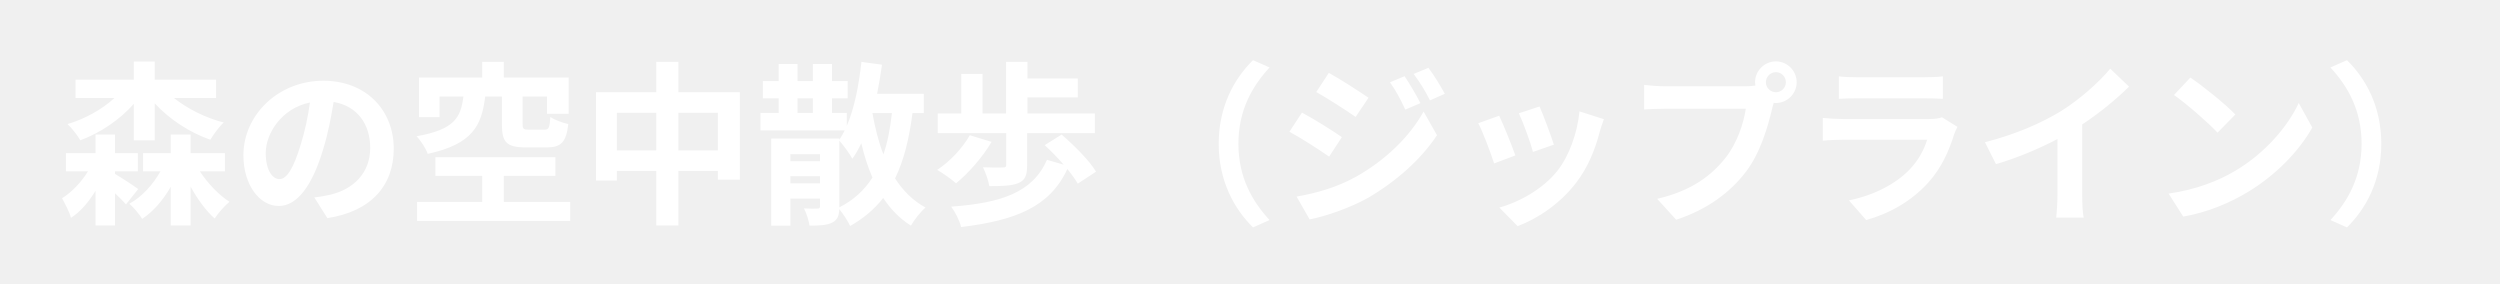
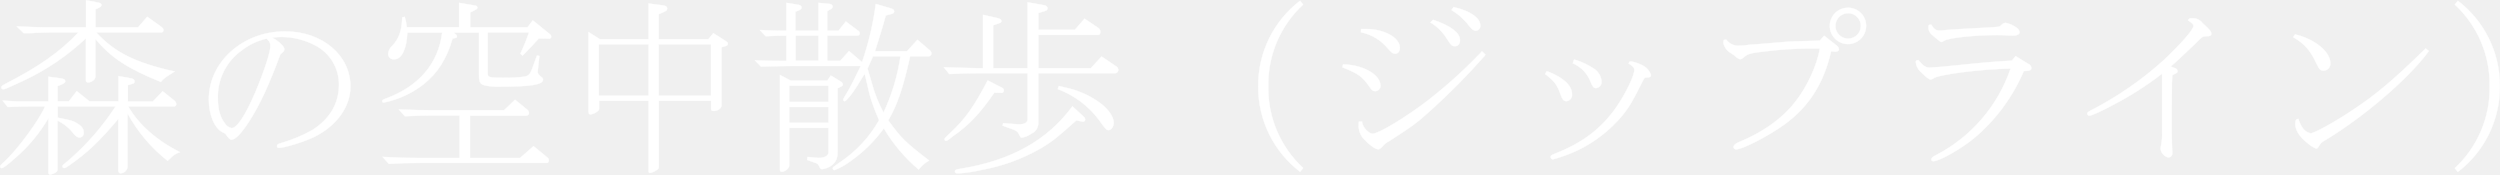
- <svg xmlns="http://www.w3.org/2000/svg" width="775" height="88" viewBox="0 0 775 88">
-   <g>
-     <g>
-       <g>
-         <text dominant-baseline="text-before-edge" style="line-height:30px" fill="#fff" font-family="'RoHMinKokPro-Lt','RoHMinKokPro-Lt'" font-size="54" font-style="none" font-weight="700" transform="translate(18 18)">
-           <tspan style="font-kerning:normal">森の空中散歩（ジップライン）</tspan>
-         </text>
-       </g>
+ <svg xmlns="http://www.w3.org/2000/svg" viewBox="0 0 716.9 50.12">
+   <defs>
+     <style>.cls-1{fill:#fff;stroke:#fff;stroke-miterlimit:10;stroke-width:0.1px;}</style>
+   </defs>
+   <g id="Layer_2" data-name="Layer 2">
+     <g id="Layer_1-2" data-name="Layer 1">
+       <path class="cls-1" d="M36.77,30.52H50a.67.67,0,0,0,.54-.7,1.49,1.49,0,0,0-.59-1l-3.3-2.65-2.81,2.92H36.66V24.42L38,24a.64.64,0,0,0,.59-.7c0-.38-.32-.7-.92-.81L34,21.82v7.24H25.65L22,26.14l-2.27,2.92H16.52V24.69l1.19-.49c.75-.38,1-.54,1-.92s-.32-.7-1.3-.81L13.87,22v7.07H8c-.54,0-1.89,0-3.46,0L.75,28.84l1.46,1.84c4-.16,4.59-.16,5.78-.16H12.9c-1.46,3.72-8.31,13-12.09,16.25-.54.49-.76.76-.76,1a.47.47,0,0,0,.38.44c.48,0,1.73-.92,3.89-2.87a44.86,44.86,0,0,0,9.55-11.44V49.36c0,.49.17.71.49.71A4.45,4.45,0,0,0,16,49.42a1,1,0,0,0,.49-1V34.57a12.84,12.84,0,0,1,4.64,3.78c.65.75,1.14,1.08,1.68,1.08A1.26,1.26,0,0,0,24,38c0-1.13-.59-1.89-2.16-2.8-1.08-.6-1.56-.71-5.29-1.46V30.52H33.15A73.11,73.11,0,0,1,20,45.69c-2.11,1.73-2.11,1.73-2.11,2.05a.54.54,0,0,0,.54.44c.27,0,.38-.06,1.19-.6,5.4-3.72,9-7.18,14.31-13.5V48.77c0,.59.22.92.65.92a2.08,2.08,0,0,0,2-2V32.52a44.41,44.41,0,0,0,11.5,13.6c.87-.81,1.25-1.18,1.41-1.35a5.91,5.91,0,0,1,2.11-1.13C44.93,40.29,39.74,35.7,36.77,30.52Z" />
+       <path class="cls-1" d="M.91,25.6c.44,0,.6-.05,5.73-2.43a68.09,68.09,0,0,0,18-12.2V23a.59.59,0,0,0,.6.65c1,0,2.1-.87,2.1-1.62V11.13c4.54,5.46,9.29,8.53,18.8,12.37.75-1,1.08-1.19,3.94-3C38.77,18,32.83,15,27.59,9.3H46.11c.49,0,.76-.22.76-.65S46.65,8,46,7.51l-3.79-2.7-2.59,3H27.37V2.71l1.19-.6a.85.85,0,0,0,.54-.7c0-.32-.32-.54-.86-.65L24.67.06V7.84H14.14c-.81,0-2.26,0-4-.06L4.8,7.57l2,1.94c1.51,0,2.92,0,3.35-.11,2.1-.05,3.51-.1,4-.1h8.32c-5.13,5.5-11.29,9.82-21,14.79-.81.43-1.08.65-1.08,1A.54.54,0,0,0,.91,25.6Z" />
+       <path class="cls-1" d="M81.75,9C69.66,9,59.88,17.72,59.88,28.52,59.88,33,61.61,37,64,38a1.75,1.75,0,0,1,1,.87c.65.86,1,1.19,1.35,1.19,1.14,0,2.86-1.79,5.13-5.3C74.57,29.92,77,24.69,80.4,15.56c.92-.76,1.14-1,1.14-1.46,0-.76-1.62-2.32-3.46-3.29a17,17,0,0,1,2.7-.22A21.05,21.05,0,0,1,90.39,13,12.59,12.59,0,0,1,97.2,24.31c0,5.4-2.65,9.83-7.67,13A41.34,41.34,0,0,1,80.67,41c-1,.27-1.24.49-1.24.87a.51.51,0,0,0,.54.54c1.57,0,7.34-1.78,10.1-3.13,6.42-3.14,10.42-8.64,10.42-14.48C100.49,15.83,92.39,9,81.75,9ZM73.17,26.58C70.41,33,68,36.73,66.42,36.73a2.8,2.8,0,0,1-1.89-1.3c-1.41-1.78-2.06-4.05-2.06-7.29a16.25,16.25,0,0,1,6.81-13.66,17.7,17.7,0,0,1,7.18-3.4l.32.32a2.22,2.22,0,0,1,.76,1.78C77.54,15,75.81,20.31,73.17,26.58Z" />
+       <path class="cls-1" d="M157.78,9.89l-5-4.05-1.51,2H134.83V3.57l1.79-.92a.56.56,0,0,0,.27-.48.57.57,0,0,0-.49-.54L131.65.82v7h-15a16.43,16.43,0,0,0-.59-3l-.71.16c-.16,4-.91,6-2.86,8.16a3.45,3.45,0,0,0-1.19,2.27A1.58,1.58,0,0,0,113.07,17c2.11,0,3.57-3,3.73-7.66h10c-1.08,8.85-6.64,15.39-16.09,18.9-.92.32-1.08.43-1.08.75a.38.38,0,0,0,.38.43,22.76,22.76,0,0,0,3.35-.91,27.4,27.4,0,0,0,8.15-4.38c3.94-3.13,6.64-7.34,8.26-13.07l1-.21a.44.44,0,0,0,.27-.43.65.65,0,0,0-.27-.49l-.65-.59h7.24V21.66c0,1.84.32,2.38,1.45,2.76a14.84,14.84,0,0,0,4.05.43c9.45,0,12.86-.54,12.86-2.05,0-.27-.11-.44-.54-.76-.76-.65-1-1-1-1.4l.06-.65.43-3.94-.7-.11-1.3,3.61c-.65,1.79-1.08,2.22-2.37,2.44a39.36,39.36,0,0,1-5.73.32c-4.21,0-4.7-.11-4.7-1.13V9.3h11.83a58.07,58.07,0,0,1-2.48,6.1l.64.54c2.22-2.27,2.54-2.6,4.65-4.92l2.91.06.11.05.11-.05c.32-.16.43-.33.43-.54A.82.82,0,0,0,157.78,9.89Z" />
+       <path class="cls-1" d="M157,45.21,153,41.91l-3.89,3.4H134.78V33.16h16.15a.76.76,0,0,0,.75-.75,1.18,1.18,0,0,0-.54-1l-3.45-2.81-3.14,3H123.71c-2.16,0-4.1,0-9.34-.21l1.73,1.94c3.83-.16,5.45-.22,7.72-.22h8V45.31H120.47c-4,0-5.62-.05-10.75-.32l1.79,2c3.88-.22,4.91-.27,9-.27h36.34c.27,0,.54-.33.54-.76A1,1,0,0,0,157,45.21Z" />
+       <path class="cls-1" d="M207.68,11.51l-3.13-2-1.41,1.73H188.89V4.06l1.62-.71c.59-.26.81-.48.81-.91s-.33-.76-1.08-.87L186,1V11.24h-14l-3.24-2.05V31.6c0,1,.11,1.19.6,1.19.86,0,2.43-1,2.43-1.46V28.9H186V49c0,.43.11.59.38.59a5,5,0,0,0,1.89-.81,1.05,1.05,0,0,0,.65-1.08V28.9h15v2.43c0,.32.27.48.7.48,1.19,0,2.27-.7,2.27-1.56V13.56l1.08-.32c.54-.16.75-.33.75-.7S208.54,12.05,207.68,11.51ZM186,27.44H171.72V12.7H186Zm17.88,0h-15V12.7h15Z" />
+       <path class="cls-1" d="M263.08,11.4l-3,3.3h-9.18C252,11.24,253.09,7.84,254,4.43l1.41-.37c.75-.17,1-.38,1-.81s-.32-.65-1-.87l-4.27-1.24a85,85,0,0,1-3.94,16.69l-3.73-3.19-2.54,2.81h-3.72V10.21h8.42c.65,0,.92-.21.92-.64a1,1,0,0,0-.54-.81l-3.46-2.6-2.1,2.65h-3.24V3.19l.86-.48c.49-.22.7-.49.7-.81s-.32-.7-.81-.76L234.73.82v8h-6.64V3.35L229,3c.64-.27.86-.54.86-.86s-.27-.6-.86-.76L225.5.82v8c-3.29,0-3.83-.05-7.61-.22l1.67,1.79c2.65-.11,3.08-.17,5.94-.17v7.24h-1.89c-2.32,0-3.56,0-7.13-.16l1.73,1.78c5.13-.11,6.8-.16,8.48-.16h20.14c-1.73,3.56-2.59,5.24-3.4,6.75-1.62,2.7-1.62,2.7-1.62,2.91a.43.43,0,0,0,.43.44c.38,0,2.11-2.06,3.51-4.32,1-1.68,1.78-2.87,2.21-3.57l1,4.21c.27,1.25.32,1.35.59,2.38a57.94,57.94,0,0,0,2.54,6.75,35.67,35.67,0,0,1-11.34,12.15c-1.94,1.35-1.94,1.35-1.94,1.67a.48.48,0,0,0,.48.49,18.62,18.62,0,0,0,4.7-2.65,39.65,39.65,0,0,0,9.45-9.34,46.65,46.65,0,0,0,10,11.83,9.26,9.26,0,0,1,3-2.59c-6.81-5.19-8.05-6.43-11.72-11.51,2.54-4.37,4.21-9.12,6.26-18.36h5.13c.6,0,1-.32,1-.86a1.29,1.29,0,0,0-.48-.86Zm-28.35,6h-6.58V10.21h6.58ZM253.36,32.3a39.67,39.67,0,0,1-3.4-8.59c-.65-2.21-.75-2.64-1.19-4.05l1.57-3.51h7.88A57.88,57.88,0,0,1,253.36,32.3Z" />
+       <path class="cls-1" d="M240.19,25.33l.92-.48c.37-.16.59-.38.59-.6a1.17,1.17,0,0,0-.59-.86l-2.87-1.73-1,1.46H226.74l-3.08-1.62V48.77a.48.48,0,0,0,.54.49c.87,0,2.11-1,2.11-1.73V36.67H237.6v7c0,1-1.14,1.62-2.92,1.62a3,3,0,0,1-.54-.05L231.55,45l-.06.87,2.11.75a1.88,1.88,0,0,1,.92.44,3.5,3.5,0,0,1,.54.91c.21.38.38.54.7.54a5.85,5.85,0,0,0,2.59-1c1.35-1,1.84-2.05,1.84-4.05Zm-2.59,9.89H226.31V30.68H237.6Zm0-6H226.31V24.58H237.6Z" />
+       <path class="cls-1" d="M310.77,33.49l-3.24-3c-7.19,9.78-17.72,15.61-32.24,17.93-1.14.16-1.46.33-1.46.76s.38.54.92.54a40,40,0,0,0,6.75-1,53.39,53.39,0,0,0,17-6.21c3.29-2,4.26-2.75,10.15-8l1.84.38.1,0c.22.06.6-.27.6-.59A1.1,1.1,0,0,0,310.77,33.49Z" />
+       <path class="cls-1" d="M319.89,18.91l-4-2.7-3.08,3.34H297.75V10H315c.32,0,.54-.38.54-.87A1.43,1.43,0,0,0,315,8.05L311,5.35l-2.76,3.19H297.75V3.73l2.05-.64a.8.8,0,0,0,.6-.71,1,1,0,0,0-.92-.86L294.67.66V19.55h-9.88V7.24l1.89-.65a.6.6,0,0,0,.49-.54c0-.37-.33-.64-.92-.8l-4.37-1V19.55H280l-3.89-.1c-.54,0-3.46-.11-5.46-.16l1.57,1.94C275.88,21.07,277,21,280,21h14.68V34.14c0,1-.81,1.51-2.48,1.51h-.32l-4.22-.33-.16.71,2.81,1c1,.38,1.51.7,1.73,1.14.65,1.29.65,1.29,1,1.29a6.32,6.32,0,0,0,2.7-1.13,3.28,3.28,0,0,0,2-3V21h22.09a1,1,0,0,0,.86-1A1.42,1.42,0,0,0,319.89,18.91Z" />
+       <path class="cls-1" d="M285.12,26.58l2.21.05c.27,0,.54-.38.54-.7a.8.8,0,0,0-.43-.7l-4.21-2.16c-3.89,7.45-6.38,11-10.75,15.06-1.3,1.19-1.62,1.57-1.62,1.78a.48.48,0,0,0,.43.49c.16,0,.33-.11.76-.38.05-.05.54-.43,1-.81C278,35.76,280.74,32.84,285.12,26.58Z" />
+       <path class="cls-1" d="M315.25,29.38A26.12,26.12,0,0,0,305,25c-.27-.06-.75-.17-1.35-.33l-.32.87a26.27,26.27,0,0,1,11.82,8.85c2,2.81,2.16,2.92,2.81,2.92s1.41-1,1.41-2.11C319.41,33.49,317.68,31.11,315.25,29.38Z" />
+       <path class="cls-1" d="M373.68,1.3,372.81.22a30.55,30.55,0,0,0-12,24.36v.32a30.55,30.55,0,0,0,12,24.36l.87-1.08a31.17,31.17,0,0,1-10-23.22v-.44A31.17,31.17,0,0,1,373.68,1.3Z" />
+       <path class="cls-1" d="M421.41,7.57c.76.92,1.24,1.24,1.78,1.24a1.37,1.37,0,0,0,1.3-1.51c0-2.11-2.81-4.11-7.34-5.19l-.27-.1-.65.86A18.13,18.13,0,0,1,421.41,7.57Z" />
+       <path class="cls-1" d="M415,11.24c1.19,1.84,1.4,2,2.27,2s1.4-.7,1.4-1.73c0-2.1-2.7-4.15-7.72-5.83l-.76.76A13.94,13.94,0,0,1,415,11.24Z" />
+       <path class="cls-1" d="M397.92,13.83c1.14,1.3,1.51,1.57,2.22,1.57s1.29-.7,1.29-1.68c0-2.91-4.48-5.4-9.66-5.4h-1.46l-.06.92.22.06A13.3,13.3,0,0,1,397.92,13.83Z" />
+       <path class="cls-1" d="M424.81,14.91a139.1,139.1,0,0,1-15.06,13.66c-6.27,4.86-14.37,9.78-16.15,9.78-1.08,0-2.81-1.84-3-3.19v-.27h-.92a1.33,1.33,0,0,0-.05.38v.49A5.41,5.41,0,0,0,391.23,40c1.56,1.67,3.24,2.81,4,2.81.33,0,.65-.22,1.19-.81a5.87,5.87,0,0,1,2-1.57c7.13-4.59,8-5.29,12.47-9.34a186.57,186.57,0,0,0,14.53-14.74l.27-.27c0-.06.16-.22.27-.38l-1-1Z" />
+       <path class="cls-1" d="M392.74,24.9c.65,1,1,1.24,1.62,1.24a1.54,1.54,0,0,0,1.51-1.51c0-3.08-4.54-5.83-10.1-6.15h-.65l-.16.81.22.1C389.61,21.18,390.58,21.88,392.74,24.9Z" />
+       <path class="cls-1" d="M451.49,18.37a9.3,9.3,0,0,1,4.59,5c.65,1.56.92,1.89,1.62,1.89a1.77,1.77,0,0,0,1.57-1.89,4.87,4.87,0,0,0-2.11-3.62,21.83,21.83,0,0,0-4.91-2.43l-.38-.11a2.37,2.37,0,0,1-.49-.11L451,18.15l.22.06Z" />
+       <path class="cls-1" d="M471.47,19a11.79,11.79,0,0,0-3.78-1.4c-.38,0-.54.16-.65.65l.11.05.27.16c1,.7,1.24,1,1.24,1.62,0,1.62-2.37,6.54-5,10.42-4.26,6.21-9.66,10.37-17.6,13.5-1.3.54-1.4.6-1.4,1a.7.7,0,0,0,.64.7,41.55,41.55,0,0,0,7.19-2.64,38.52,38.52,0,0,0,12.74-9.94c1.94-2.43,3.08-4.32,5.72-9.67l.49-.91c.22-.27.33-.33.81-.33.76.06,1.19-.21,1.19-.7A4.71,4.71,0,0,0,471.47,19Z" />
+       <path class="cls-1" d="M447.44,26.9c.59,1.67,1,2.11,1.78,2.11a1.79,1.79,0,0,0,1.57-2c0-2.43-2.38-4.7-6.75-6.42l-.22-.06-.27-.11-.48.81C445.6,23.12,446.52,24.25,447.44,26.9Z" />
+       <path class="cls-1" d="M530,2.22a5.21,5.21,0,1,0,5.13,5.19A5.18,5.18,0,0,0,530,2.22ZM530,11.08a3.65,3.65,0,1,1,3.62-3.67A3.64,3.64,0,0,1,530,11.08Z" />
+       <path class="cls-1" d="M526.6,13l-3.51-2.76-1.24,1.41-1.24.05-4.05.11c-1.84.05-2.59.05-4.1.16-.92.06-3.35.27-7.19.6l-2.75.21-.76.05a22.83,22.83,0,0,1-3.13.28A4.26,4.26,0,0,1,495,11.35l-.65.11a2.8,2.8,0,0,0-.16.8,3.13,3.13,0,0,0,.43,1.19,4.28,4.28,0,0,0,1.84,1.84A7.88,7.88,0,0,1,498,16.48c.49.32.71.48,1,.48s.54-.05,1.24-.7c1-.86,1.95-1.08,6.21-1.56a113.89,113.89,0,0,1,12.21-.81h3.18c-.65,4.59-3.78,11.39-7.23,15.55-3.46,4.48-9.13,8.53-15.88,11.28-1.13.49-1.62.92-1.62,1.46a.72.72,0,0,0,.76.65c1.83,0,9.23-3.83,13.82-7.13,7-5.07,11.29-11.77,13.39-21l1.08.11h.17c.64,0,1-.27,1-.7A1.64,1.64,0,0,0,526.6,13Z" />
+       <path class="cls-1" d="M554.85,10.7c1.29,1.08,1.67,1.35,1.89,1.35a1.86,1.86,0,0,0,.75-.38c1.35-.81,8.64-1.62,15.12-1.62.81,0,2,0,3.3.11a11.72,11.72,0,0,0,1.18.05c1.25,0,2.06-.37,2.06-1A2,2,0,0,0,578.34,8a8.06,8.06,0,0,0-3.24-1.46,1.87,1.87,0,0,0-1.08.54c-.33.27-.49.49-.6.49a2.28,2.28,0,0,1-.91.16l-2.06.16-4.32.22c-3.08.16-5.67.32-7.83.48a18.91,18.91,0,0,1-2.1.17c-1.08,0-1.68-.44-2.38-1.68h-.22c-.43,0-.59.11-.59.6C553,8.92,553.33,9.46,554.85,10.7Z" />
+       <path class="cls-1" d="M581.52,18.26,578,16.1l-1.08,1.3c-3.78.16-8.8.59-16,1.35-3.56.37-6.75.64-7.56.64-1.13,0-1.89-.48-3.24-2.16-.54,0-.75.17-.75.54a4.07,4.07,0,0,0,1.29,2.7c1.62,1.62,2.49,2.33,3,2.33a2,2,0,0,0,.71-.27c1-1.14,14-2.76,22.19-2.87a43.85,43.85,0,0,1-21.33,24.79c-1,.49-1.4.81-1.4,1.3a.53.53,0,0,0,.54.48c1.78,0,8.15-3.62,11.88-6.75a51.43,51.43,0,0,0,14.09-19.11l1-.06c.76,0,1.19-.32,1.19-.81A1.53,1.53,0,0,0,581.52,18.26Z" />
+       <path class="cls-1" d="M631.58,6.59a3.44,3.44,0,0,0-3.08-1.34c-.59,0-.65,0-1.08.54C628.83,6.76,629,7,629,7.46c0,1-3.45,5-8.58,9.83a94.09,94.09,0,0,1-10.16,8,97,97,0,0,1-9.55,5.78c-2,1-2.16,1.13-2.16,1.56a.59.59,0,0,0,.59.54c.65,0,3.51-1.29,7.29-3.34A92.45,92.45,0,0,0,620,21.12c0,1.51,0,3,0,3.51,0,1.35,0,2.7,0,5.62v7.5a15.1,15.1,0,0,1-.27,3.84,6.12,6.12,0,0,0-.16,1.13,3,3,0,0,0,2.16,2.43,1.16,1.16,0,0,0,1.19-1.29c0-.33,0-.81-.05-1.35s-.11-4.32-.11-5.4V33c.05-5.35.05-8.32.05-8.86.06-1,.06-1,.11-2.59l.76-.38c.64-.32.75-.43.75-.81a1,1,0,0,0-.7-.81l-1.3-.49c1.52-1.24,1.84-1.56,7.24-6.69,1.84-1.89,1.89-1.94,3.08-2,.92.06,1.35-.16,1.35-.59C634.12,9.08,634,8.86,631.58,6.59Z" />
+       <path class="cls-1" d="M695.41,14.1l-.38.33c-8.85,8.64-13.66,12.69-20.52,17.22-4.91,3.3-10.91,6.59-11.93,6.59a3.7,3.7,0,0,1-2.33-1.62,9.53,9.53,0,0,1-1.18-2.54c-.65.06-.87.38-.87,1.51,0,1.73,1.24,3.68,3.46,5.4a8.36,8.36,0,0,0,2.54,1.62c.27,0,.54-.21.81-.81a3.69,3.69,0,0,1,1.62-1.51c11.07-6.64,23.7-17.44,29.54-25.22l.32-.43-.92-.75Z" />
+       <path class="cls-1" d="M664.3,18.26c.76,1.62,1.14,2,2.06,2a2,2,0,0,0,1.89-2.11c0-3.13-4-6.59-9.35-8.1l-.32-.05-.43-.16-.54.8C660.9,12.59,662.52,14.43,664.3,18.26Z" />
+       <path class="cls-1" d="M704.8.22l-.86,1.08a31.17,31.17,0,0,1,10,23.22V25a31.17,31.17,0,0,1-10,23.22l.86,1.08A30.56,30.56,0,0,0,716.85,24.9v-.32A30.56,30.56,0,0,0,704.8.22Z" />
    </g>
  </g>
</svg>
